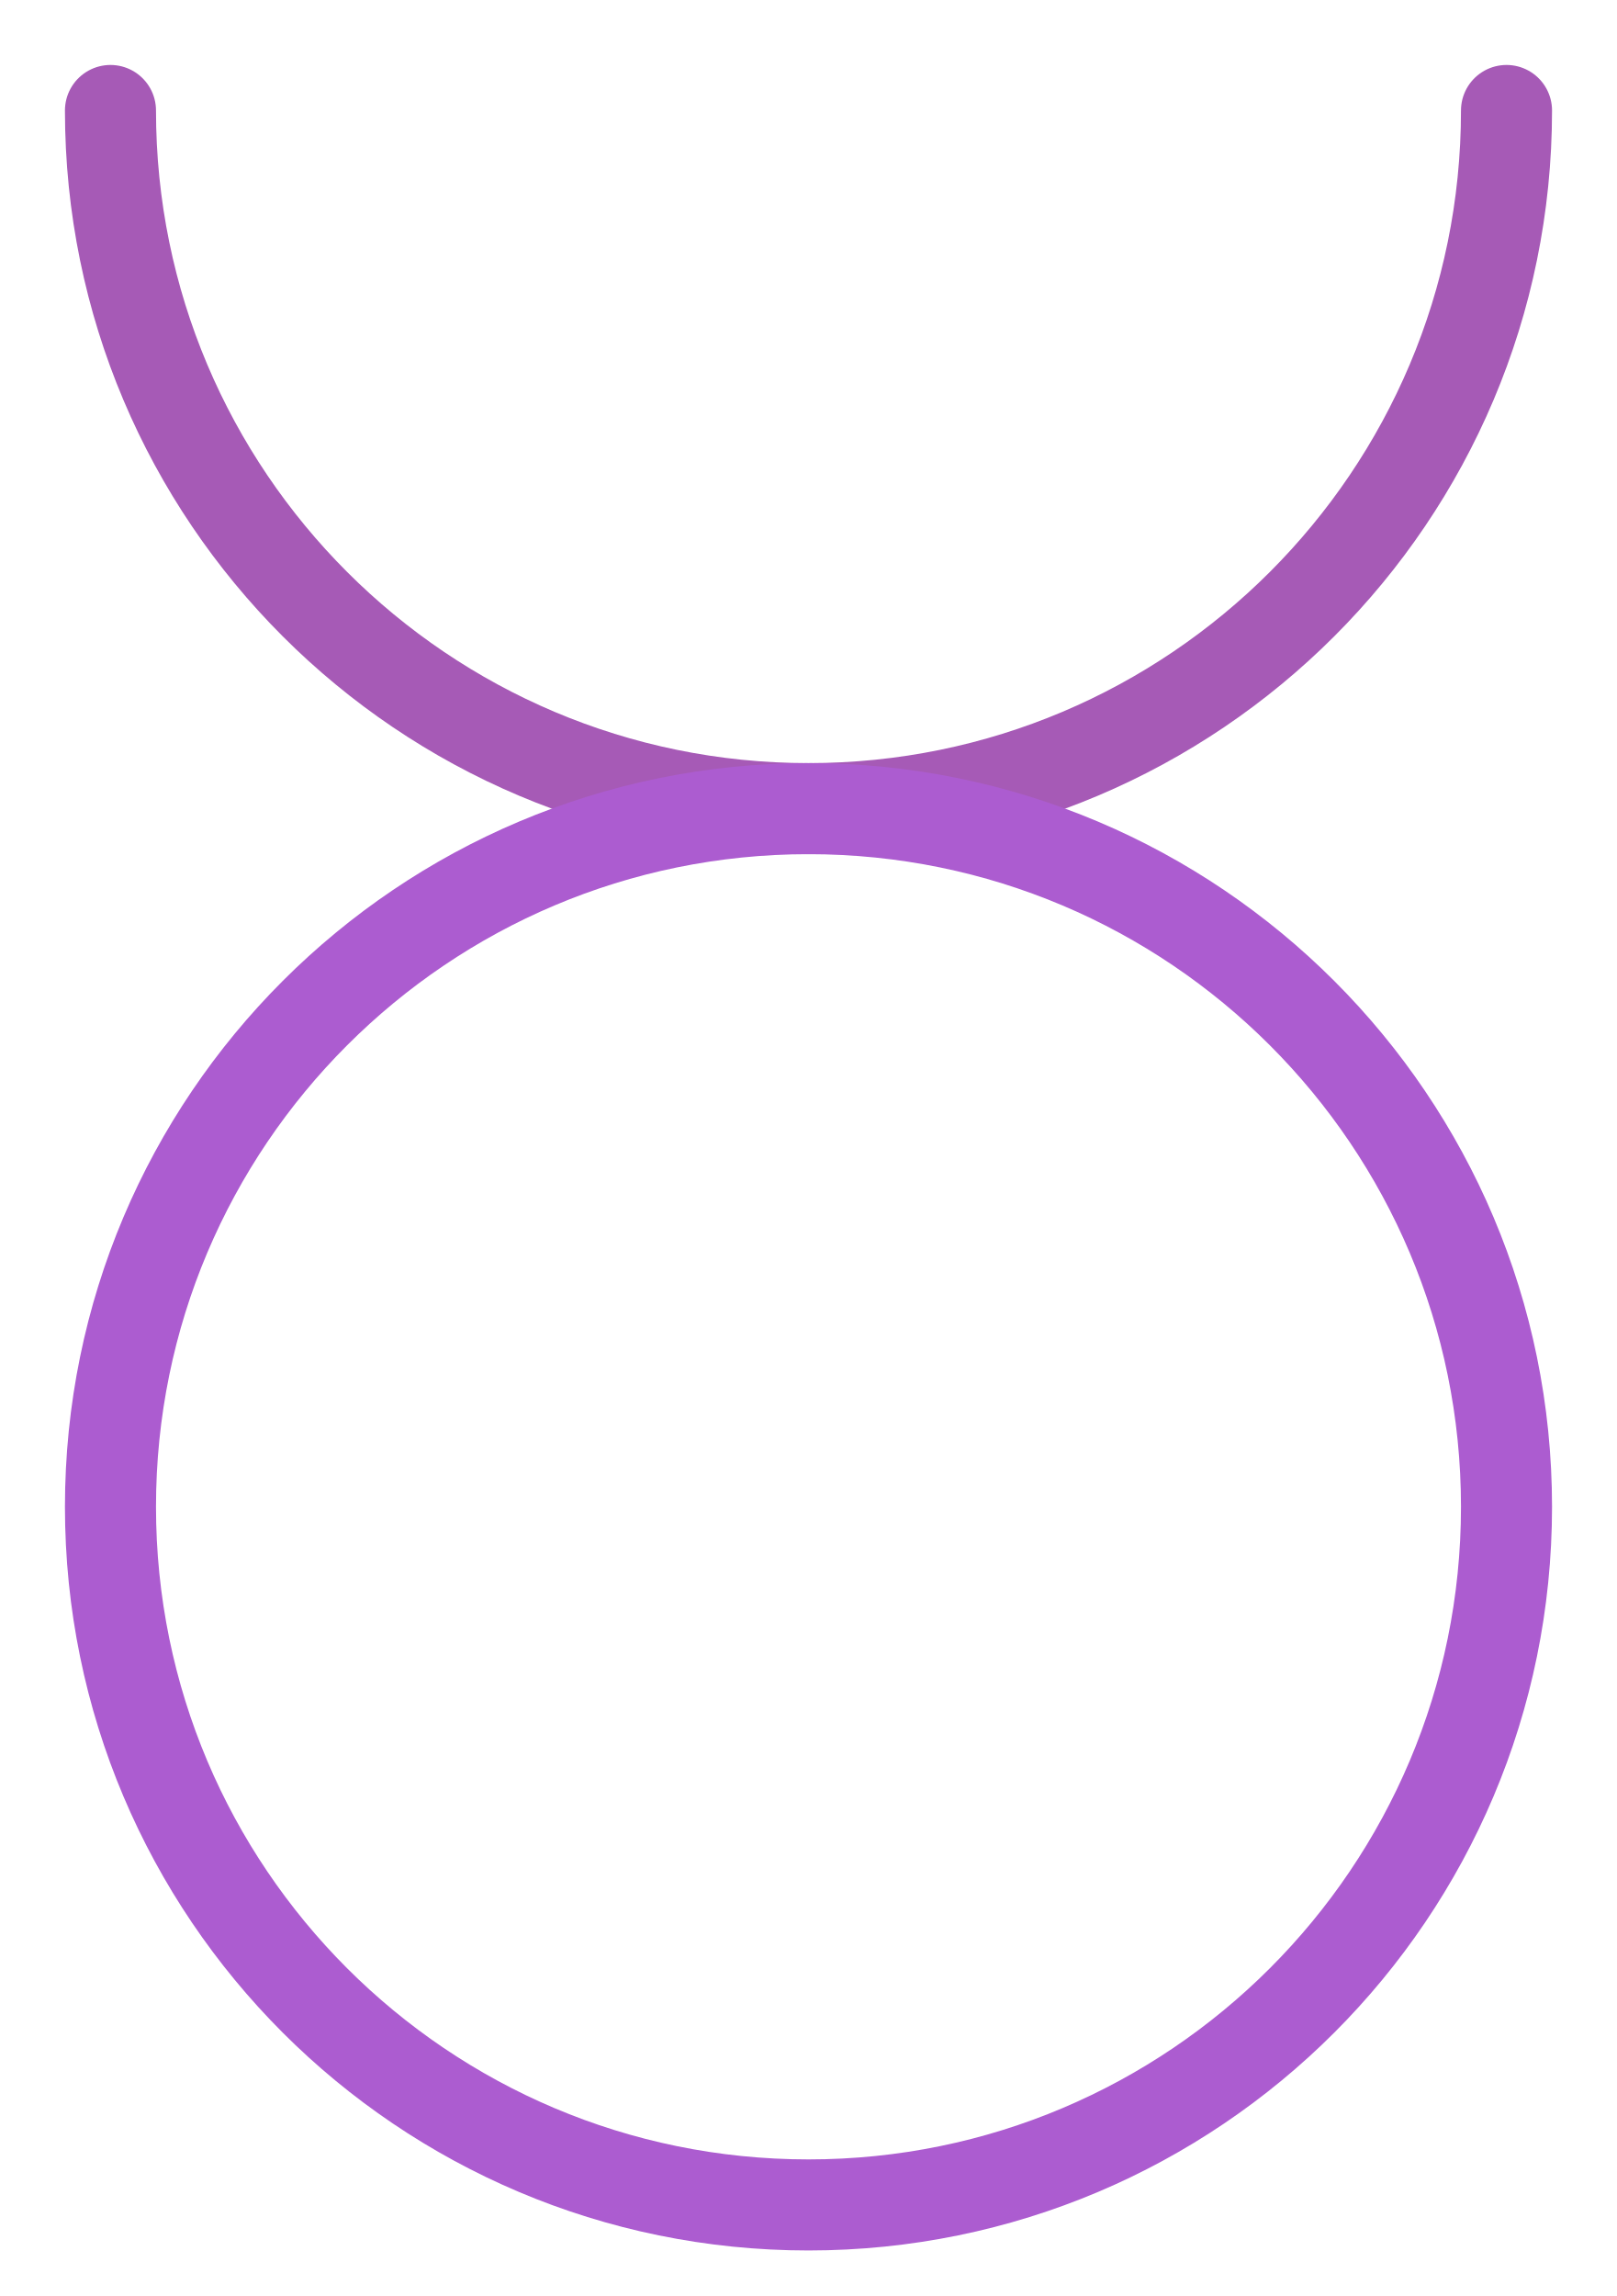
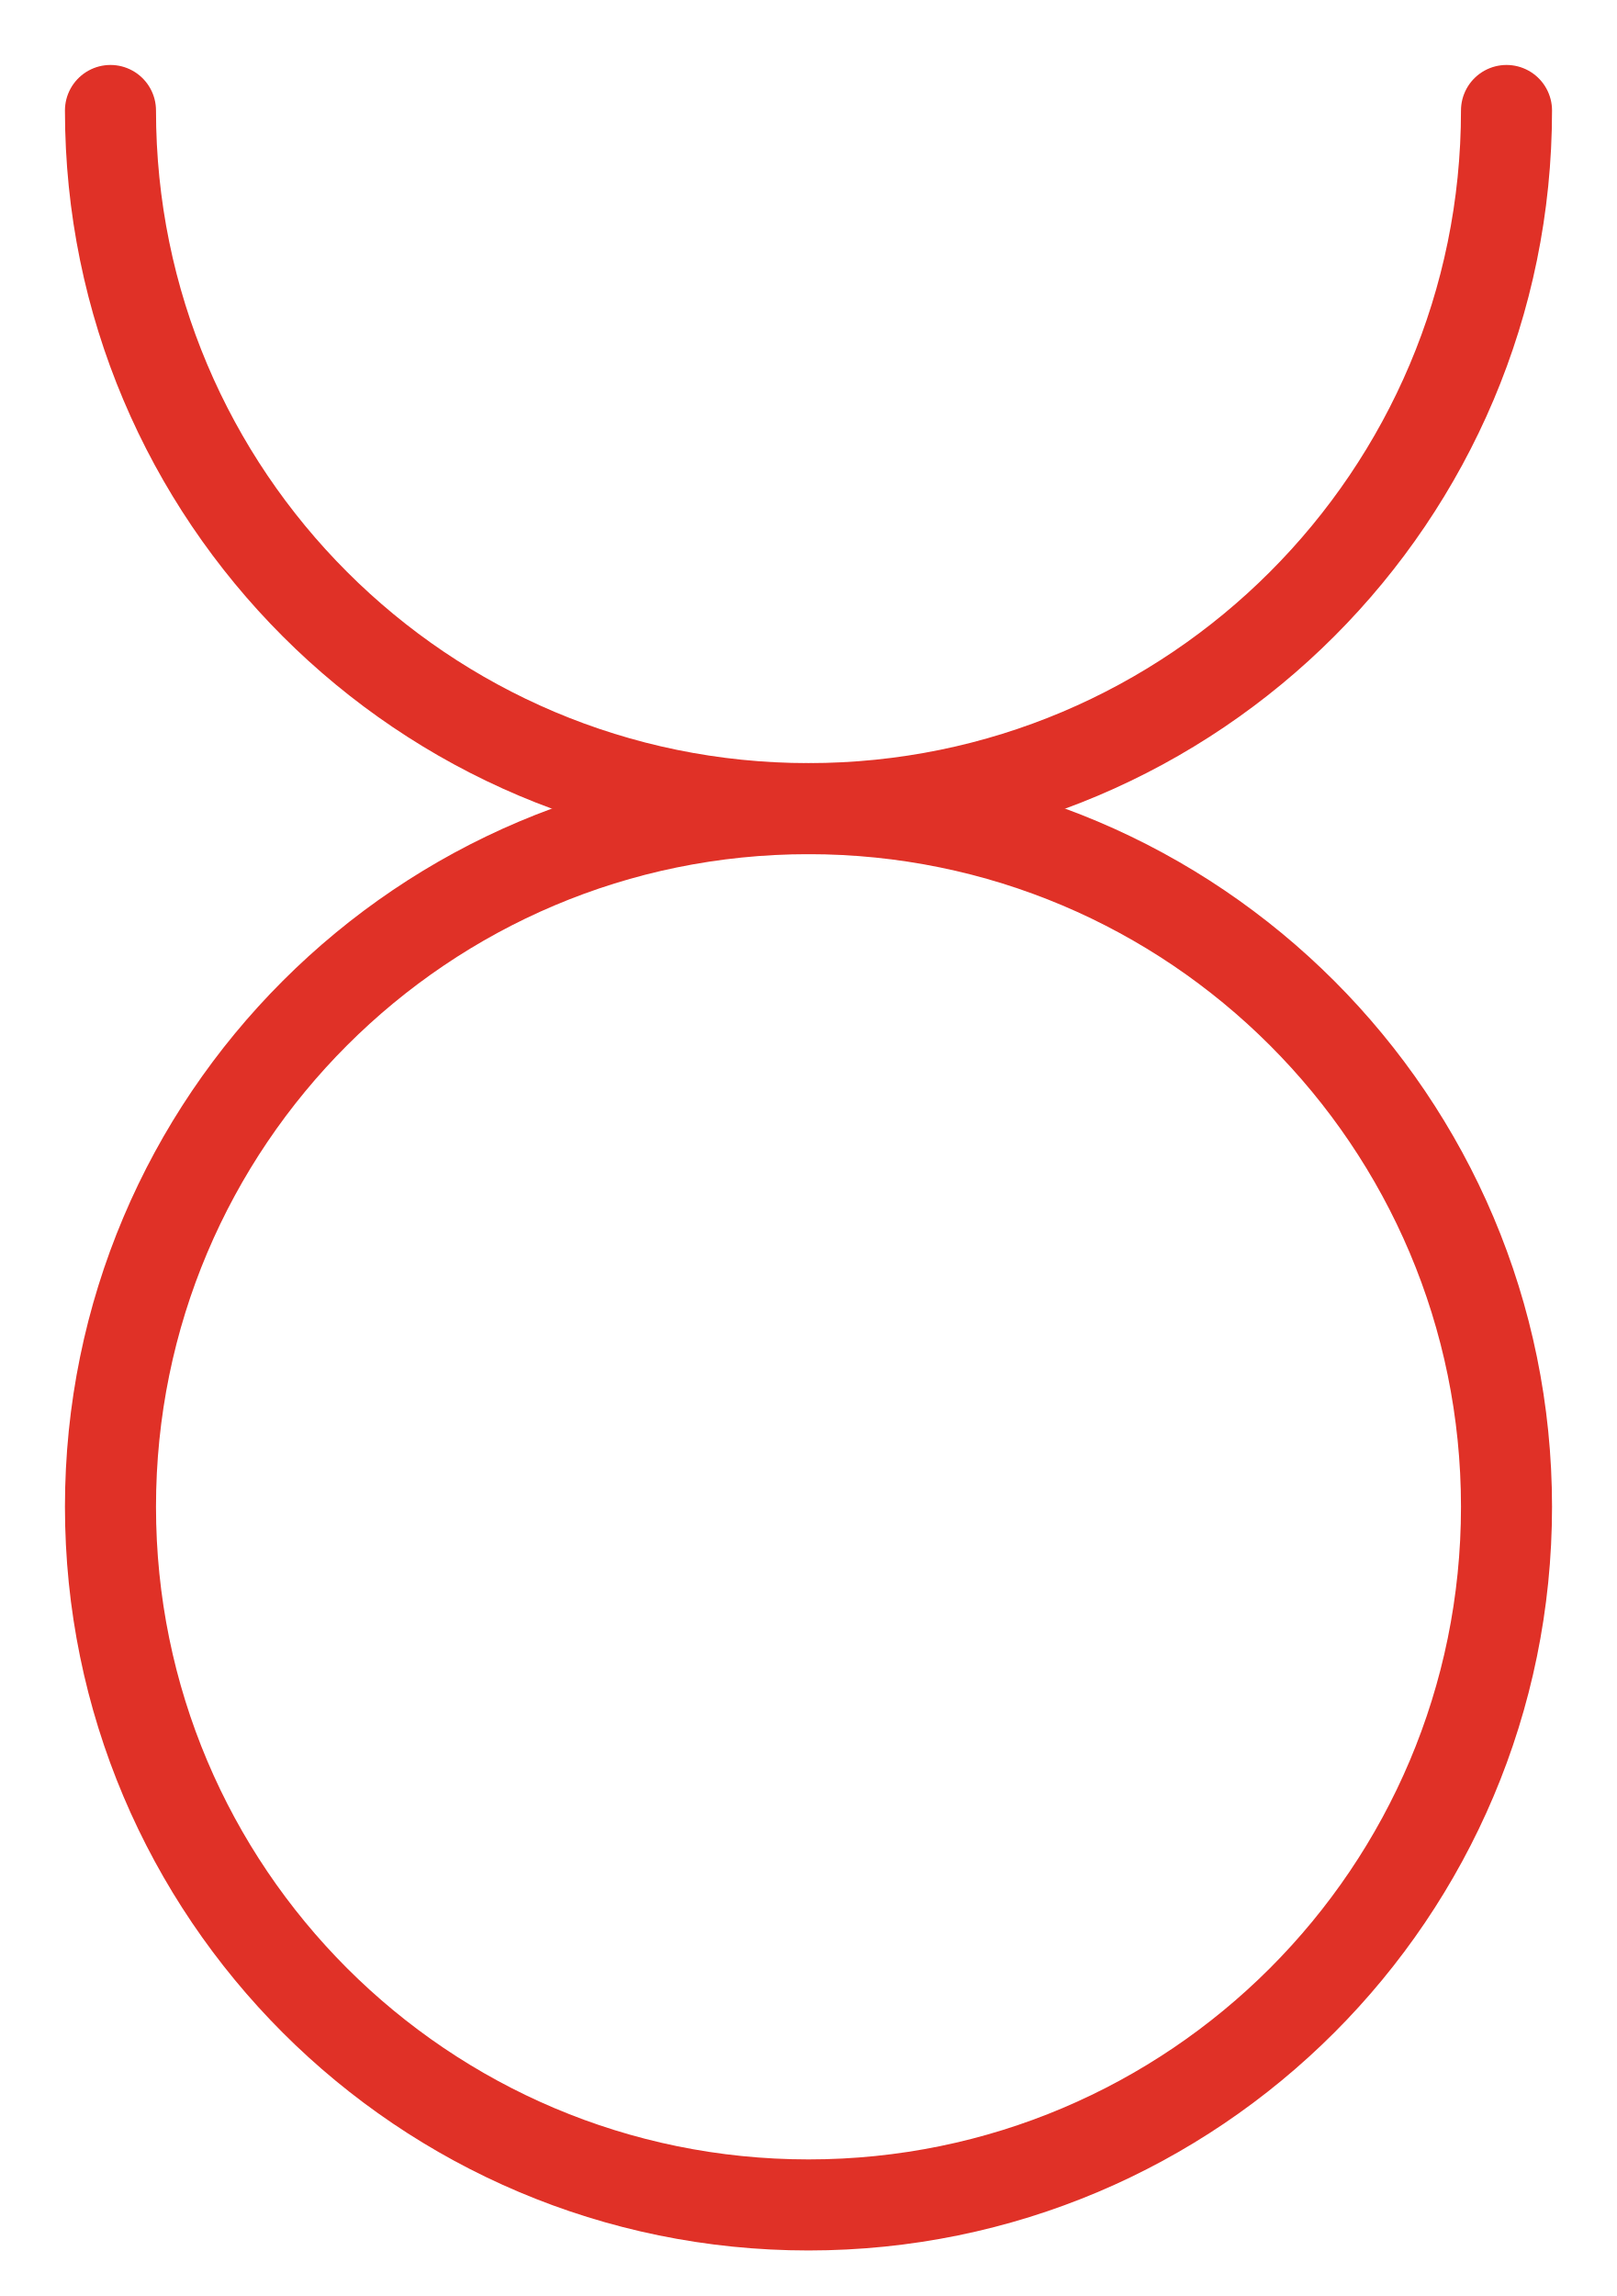
<svg xmlns="http://www.w3.org/2000/svg" fill="none" viewBox="9.68 3.93 26.63 37.82">
-   <path stroke="#A65AB6" stroke-linecap="round" stroke-linejoin="round" stroke-width="1.5" d="M11.5 5.75c0 6.351 5.149 11.5 11.5 11.5s11.5-5.149 11.5-11.5" style="--darkreader-inline-stroke: #AC5CD0;" data-darkreader-inline-stroke="" />
-   <circle cx="23" cy="28.75" r="11.5" stroke="#AC5CD0" stroke-linecap="round" stroke-linejoin="round" stroke-width="1.5" />
+   <path stroke="#E03127" stroke-linecap="round" stroke-linejoin="round" stroke-width="1.5" d="M11.5 5.75c0 6.351 5.149 11.5 11.5 11.5s11.5-5.149 11.5-11.5" style="--darkreader-inline-stroke: #E03127;" data-darkreader-inline-stroke="" />
+   <circle cx="23" cy="28.75" r="11.5" stroke="#E03127" stroke-linecap="round" stroke-linejoin="round" stroke-width="1.5" />
</svg>
